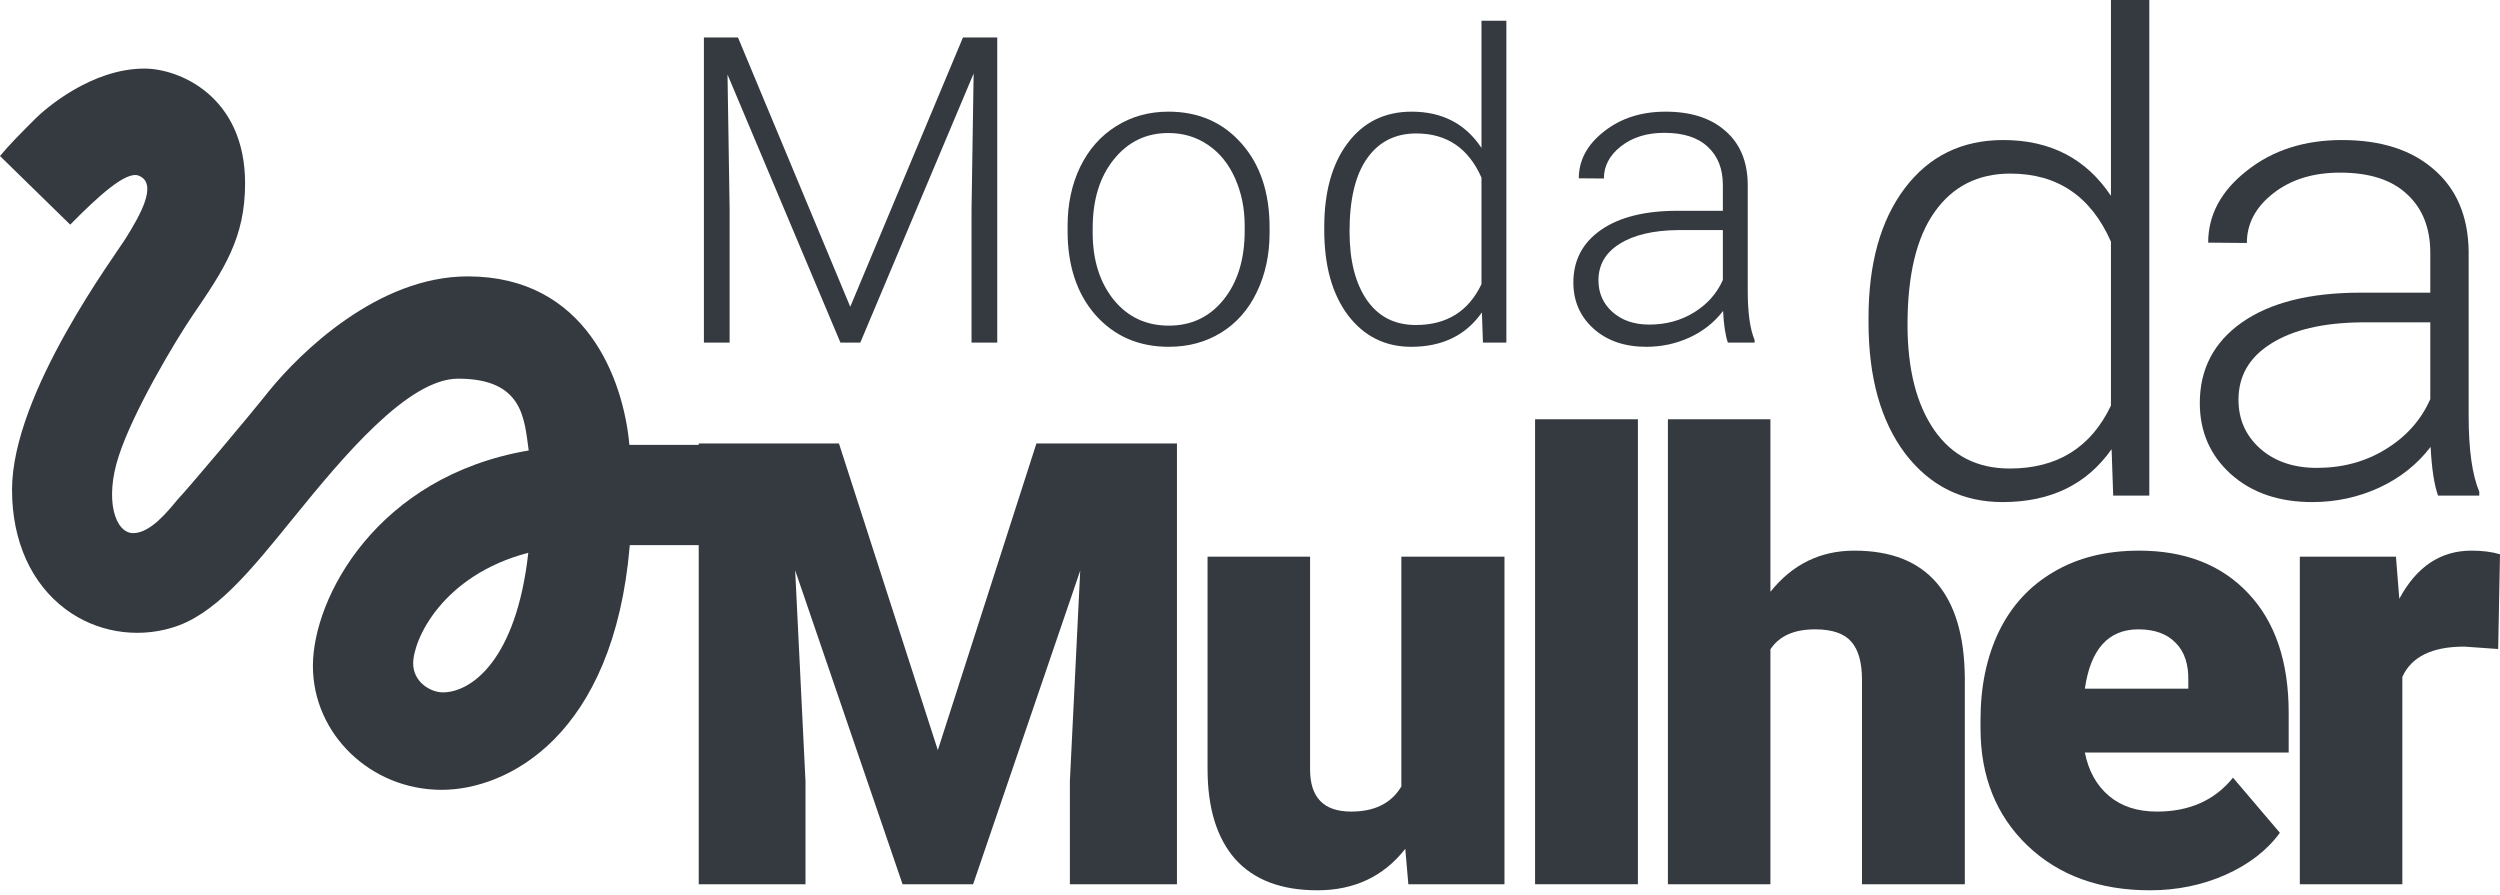
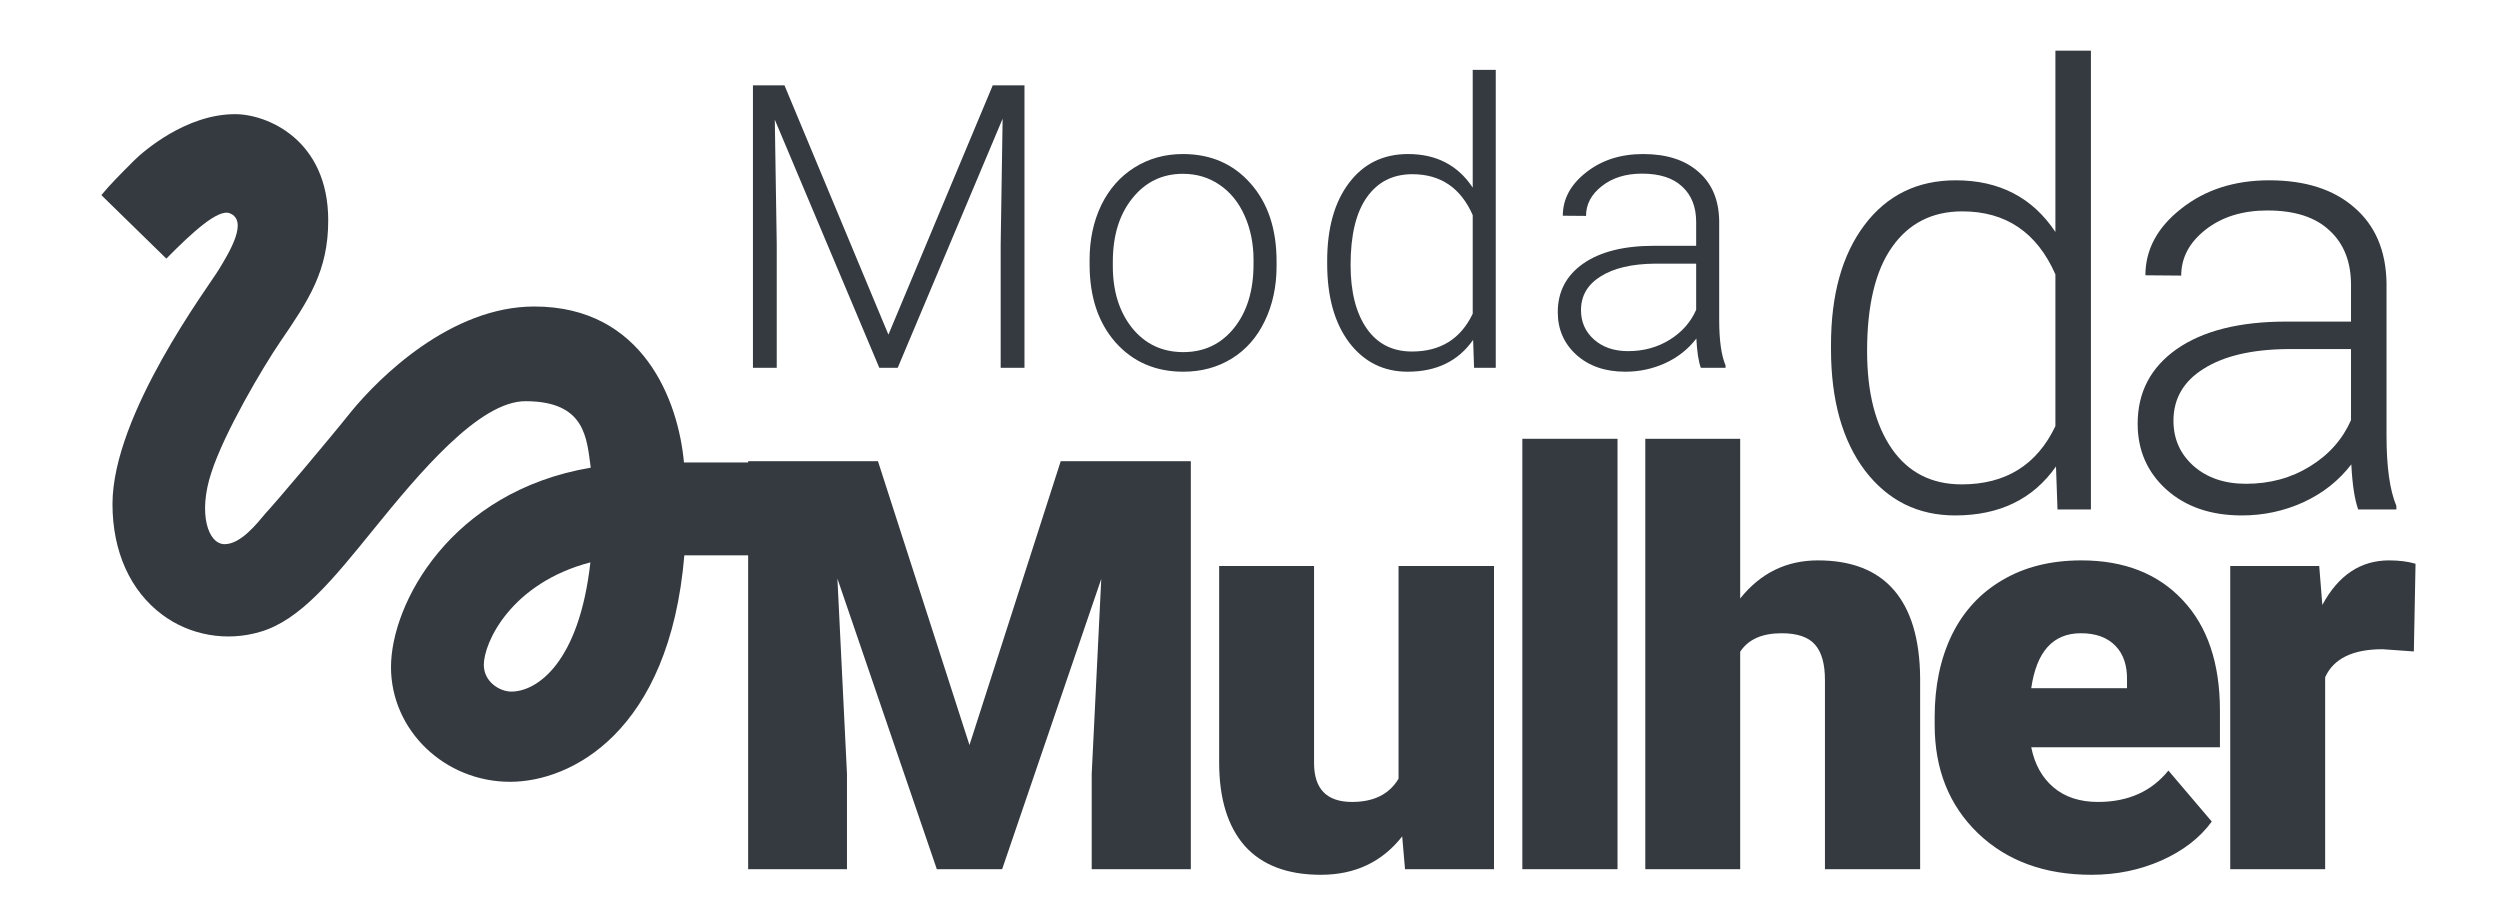
- <svg xmlns="http://www.w3.org/2000/svg" width="137" height="49" viewBox="0 0 137 49" fill="none">
-   <path d="M40.441 2.053L46.594 16.811L52.77 2.053H54.649V18.775H53.24V11.494L53.355 4.029L47.144 18.775H46.056L39.868 4.086L39.983 11.448V18.775H38.574V2.053H40.441Z" fill="#343A40" />
-   <path d="M58.504 12.378C58.504 11.184 58.733 10.108 59.192 9.151C59.658 8.194 60.311 7.451 61.151 6.923C61.999 6.387 62.958 6.119 64.027 6.119C65.677 6.119 67.014 6.701 68.037 7.865C69.061 9.021 69.573 10.556 69.573 12.47V12.757C69.573 13.959 69.34 15.042 68.874 16.007C68.416 16.964 67.766 17.703 66.926 18.224C66.086 18.744 65.127 19.005 64.05 19.005C62.408 19.005 61.071 18.427 60.04 17.27C59.016 16.107 58.504 14.568 58.504 12.654V12.378ZM59.879 12.757C59.879 14.242 60.261 15.463 61.025 16.421C61.797 17.37 62.805 17.845 64.05 17.845C65.287 17.845 66.288 17.37 67.052 16.421C67.824 15.463 68.209 14.204 68.209 12.642V12.378C68.209 11.429 68.034 10.56 67.682 9.771C67.331 8.982 66.838 8.374 66.204 7.945C65.57 7.508 64.844 7.29 64.027 7.29C62.805 7.29 61.808 7.773 61.037 8.737C60.265 9.694 59.879 10.95 59.879 12.504V12.757Z" fill="#343A40" />
-   <path d="M72.569 12.447C72.569 10.517 72.996 8.982 73.852 7.842C74.715 6.693 75.884 6.119 77.358 6.119C79.031 6.119 80.307 6.781 81.185 8.106V1.135H82.549V18.775H81.265L81.208 17.121C80.329 18.377 79.039 19.005 77.335 19.005C75.907 19.005 74.753 18.43 73.875 17.282C73.004 16.126 72.569 14.568 72.569 12.608V12.447ZM73.955 12.688C73.955 14.273 74.272 15.525 74.906 16.444C75.54 17.355 76.434 17.81 77.587 17.81C79.275 17.81 80.475 17.064 81.185 15.571V9.736C80.475 8.121 79.283 7.313 77.61 7.313C76.457 7.313 75.559 7.769 74.917 8.68C74.276 9.583 73.955 10.919 73.955 12.688Z" fill="#343A40" />
-   <path d="M94.688 18.775C94.55 18.384 94.463 17.806 94.424 17.041C93.943 17.669 93.328 18.155 92.579 18.499C91.838 18.836 91.052 19.005 90.219 19.005C89.028 19.005 88.061 18.672 87.32 18.005C86.587 17.339 86.22 16.497 86.22 15.479C86.22 14.269 86.721 13.312 87.721 12.608C88.73 11.903 90.131 11.551 91.926 11.551H94.413V10.139C94.413 9.25 94.138 8.554 93.588 8.048C93.046 7.535 92.251 7.279 91.204 7.279C90.25 7.279 89.459 7.524 88.833 8.014C88.206 8.504 87.893 9.093 87.893 9.782L86.518 9.771C86.518 8.783 86.977 7.93 87.893 7.21C88.81 6.483 89.936 6.119 91.273 6.119C92.656 6.119 93.744 6.467 94.539 7.164C95.341 7.853 95.753 8.818 95.776 10.058V15.938C95.776 17.14 95.902 18.04 96.154 18.637V18.775H94.688ZM90.379 17.787C91.296 17.787 92.114 17.565 92.832 17.121C93.557 16.677 94.084 16.084 94.413 15.341V12.608H91.961C90.593 12.623 89.524 12.876 88.752 13.366C87.981 13.848 87.595 14.514 87.595 15.364C87.595 16.061 87.851 16.639 88.363 17.098C88.882 17.558 89.555 17.787 90.379 17.787Z" fill="#343A40" />
-   <path d="M102.395 17.417C102.395 14.447 103.054 12.083 104.373 10.327C105.704 8.558 107.506 7.674 109.779 7.674C112.359 7.674 114.325 8.694 115.68 10.733V0H117.782V27.16H115.804L115.715 24.614C114.361 26.547 112.37 27.514 109.744 27.514C107.542 27.514 105.763 26.63 104.409 24.862C103.066 23.082 102.395 20.683 102.395 17.665V17.417ZM104.532 17.789C104.532 20.229 105.021 22.156 105.999 23.571C106.976 24.974 108.354 25.675 110.133 25.675C112.735 25.675 114.585 24.526 115.68 22.227V13.244C114.585 10.757 112.747 9.513 110.168 9.513C108.39 9.513 107.006 10.215 106.016 11.617C105.027 13.008 104.532 15.066 104.532 17.789Z" fill="#343A40" />
-   <path d="M133.604 27.16C133.392 26.559 133.257 25.669 133.198 24.49C132.456 25.457 131.508 26.206 130.354 26.736C129.211 27.255 127.998 27.514 126.714 27.514C124.877 27.514 123.387 27.001 122.245 25.976C121.114 24.95 120.549 23.653 120.549 22.085C120.549 20.223 121.32 18.749 122.863 17.665C124.418 16.58 126.579 16.038 129.347 16.038H133.18V13.863C133.18 12.496 132.756 11.423 131.908 10.645C131.072 9.855 129.847 9.46 128.234 9.46C126.761 9.46 125.542 9.837 124.577 10.592C123.611 11.346 123.128 12.254 123.128 13.315L121.008 13.297C121.008 11.777 121.715 10.462 123.128 9.354C124.541 8.234 126.278 7.674 128.34 7.674C130.471 7.674 132.15 8.211 133.374 9.283C134.611 10.344 135.247 11.83 135.282 13.739V22.793C135.282 24.644 135.477 26.029 135.865 26.948V27.16H133.604ZM126.962 25.64C128.375 25.64 129.635 25.298 130.742 24.614C131.861 23.93 132.674 23.017 133.18 21.873V17.665H129.4C127.291 17.688 125.642 18.077 124.453 18.832C123.263 19.575 122.669 20.6 122.669 21.909C122.669 22.981 123.063 23.871 123.852 24.579C124.653 25.286 125.69 25.64 126.962 25.64Z" fill="#343A40" />
-   <path d="M45.975 24.303L51.393 41.107L56.795 24.303H64.497V48.456H58.629V42.816L59.196 31.27L53.327 48.456H49.46L43.575 31.253L44.141 42.816V48.456H38.29V24.303H45.975Z" fill="#343A40" />
-   <path d="M77.01 46.515C75.821 48.03 74.215 48.788 72.192 48.788C70.214 48.788 68.714 48.218 67.691 47.079C66.68 45.929 66.174 44.281 66.174 42.136V30.507H71.792V42.169C71.792 43.706 72.543 44.475 74.043 44.475C75.332 44.475 76.249 44.016 76.794 43.098V30.507H82.445V48.456H77.177L77.01 46.515Z" fill="#343A40" />
-   <path d="M89.757 48.456H84.122V22.976H89.757V48.456Z" fill="#343A40" />
-   <path d="M97.019 32.431C98.219 30.927 99.753 30.175 101.62 30.175C103.61 30.175 105.11 30.761 106.122 31.933C107.133 33.106 107.65 34.837 107.672 37.126V48.456H102.037V37.258C102.037 36.307 101.843 35.611 101.454 35.168C101.065 34.715 100.403 34.488 99.47 34.488C98.314 34.488 97.497 34.853 97.019 35.583V48.456H91.401V22.976H97.019V32.431Z" fill="#343A40" />
-   <path d="M117.818 48.788C115.051 48.788 112.811 47.969 111.1 46.333C109.388 44.685 108.532 42.545 108.532 39.913V39.448C108.532 37.612 108.871 35.992 109.549 34.588C110.238 33.183 111.239 32.099 112.55 31.336C113.861 30.562 115.417 30.175 117.218 30.175C119.752 30.175 121.753 30.96 123.22 32.531C124.687 34.09 125.42 36.269 125.42 39.067V41.24H114.25C114.451 42.246 114.89 43.037 115.567 43.612C116.245 44.187 117.123 44.475 118.202 44.475C119.98 44.475 121.369 43.855 122.369 42.617L124.937 45.636C124.237 46.598 123.242 47.367 121.953 47.942C120.674 48.506 119.296 48.788 117.818 48.788ZM117.185 34.488C115.54 34.488 114.562 35.572 114.25 37.74H119.919V37.308C119.941 36.413 119.713 35.721 119.235 35.235C118.757 34.737 118.074 34.488 117.185 34.488Z" fill="#343A40" />
-   <path d="M136.9 35.566L135.049 35.434C133.282 35.434 132.149 35.987 131.649 37.093V48.456H126.03V30.507H131.298L131.482 32.813C132.427 31.054 133.744 30.175 135.433 30.175C136.033 30.175 136.555 30.241 137 30.374L136.9 35.566Z" fill="#343A40" />
-   <path d="M3.847 12.31C5.386 10.749 6.925 9.342 7.606 9.628C8.705 10.067 7.606 11.892 6.947 12.969C6.397 13.893 0.659 21.52 0.659 26.84C0.659 29.654 1.715 31.984 3.605 33.391C5.254 34.622 7.43 34.996 9.409 34.403C11.761 33.721 13.695 31.325 16.135 28.313C18.795 25.038 22.357 20.751 25.104 20.751C28.688 20.751 28.732 22.971 28.973 24.686C20.664 26.093 17.147 32.754 17.147 36.491C17.147 40.228 20.312 43.283 24.203 43.283C27.786 43.283 33.634 40.36 34.513 29.874H39.921V24.378H34.491C34.161 20.751 32.095 15.146 25.632 15.146C20.686 15.146 16.443 19.344 14.773 21.389C13.498 22.993 10.244 26.84 9.738 27.368C9.189 28.027 8.244 29.215 7.298 29.215C6.309 29.215 5.716 27.39 6.507 24.994C7.276 22.598 9.585 18.707 10.574 17.256C12.288 14.75 13.431 13.035 13.431 10.046C13.431 5.275 9.826 3.758 7.914 3.758C5.012 3.758 2.484 5.957 1.934 6.506C1.143 7.298 0.484 7.957 0 8.551L3.847 12.31ZM24.269 37.942C23.588 37.942 22.642 37.37 22.642 36.359C22.642 35.04 24.247 31.523 28.951 30.292C28.292 36.205 25.808 37.942 24.269 37.942Z" fill="#343A40" />
+ <svg xmlns="http://www.w3.org/2000/svg" width="148" height="54" viewBox="0 0 148 54" fill="none">
+   <path d="M46.441 5.053L52.594 19.811L58.77 5.053H60.649V21.775H59.24V14.494L59.355 7.029L53.144 21.775H52.056L45.868 7.086L45.983 14.448V21.775H44.574V5.053H46.441Z" fill="#343A40" />
+   <path d="M64.504 15.378C64.504 14.184 64.734 13.108 65.192 12.151C65.658 11.194 66.311 10.451 67.151 9.923C67.999 9.387 68.958 9.119 70.027 9.119C71.677 9.119 73.014 9.701 74.037 10.864C75.061 12.021 75.573 13.556 75.573 15.47V15.757C75.573 16.959 75.34 18.042 74.874 19.007C74.416 19.964 73.766 20.703 72.926 21.224C72.086 21.744 71.127 22.005 70.05 22.005C68.408 22.005 67.071 21.427 66.04 20.27C65.016 19.107 64.504 17.568 64.504 15.654V15.378ZM65.879 15.757C65.879 17.242 66.261 18.463 67.025 19.421C67.797 20.37 68.805 20.845 70.05 20.845C71.288 20.845 72.288 20.37 73.052 19.421C73.824 18.463 74.209 17.204 74.209 15.642V15.378C74.209 14.429 74.034 13.56 73.682 12.771C73.331 11.982 72.838 11.374 72.204 10.945C71.57 10.508 70.844 10.29 70.027 10.29C68.805 10.29 67.808 10.773 67.037 11.737C66.265 12.694 65.879 13.95 65.879 15.504V15.757Z" fill="#343A40" />
+   <path d="M78.569 15.447C78.569 13.517 78.996 11.982 79.852 10.842C80.715 9.693 81.884 9.119 83.358 9.119C85.031 9.119 86.307 9.781 87.185 11.106V4.135H88.549V21.775H87.265L87.208 20.121C86.329 21.377 85.039 22.005 83.335 22.005C81.907 22.005 80.753 21.43 79.875 20.282C79.004 19.126 78.569 17.568 78.569 15.608V15.447ZM79.955 15.688C79.955 17.273 80.272 18.525 80.906 19.444C81.54 20.355 82.434 20.81 83.587 20.81C85.275 20.81 86.475 20.064 87.185 18.571V12.736C86.475 11.121 85.283 10.313 83.61 10.313C82.457 10.313 81.559 10.769 80.917 11.68C80.276 12.583 79.955 13.919 79.955 15.688Z" fill="#343A40" />
+   <path d="M100.688 21.775C100.55 21.384 100.462 20.806 100.424 20.041C99.943 20.669 99.328 21.155 98.579 21.499C97.838 21.836 97.052 22.005 96.219 22.005C95.028 22.005 94.061 21.672 93.32 21.005C92.587 20.339 92.22 19.497 92.22 18.479C92.22 17.269 92.721 16.312 93.721 15.608C94.73 14.903 96.131 14.551 97.926 14.551H100.413V13.139C100.413 12.25 100.138 11.554 99.588 11.048C99.046 10.535 98.251 10.279 97.204 10.279C96.25 10.279 95.459 10.524 94.833 11.014C94.206 11.504 93.893 12.093 93.893 12.782L92.518 12.771C92.518 11.783 92.977 10.93 93.893 10.21C94.81 9.483 95.936 9.119 97.273 9.119C98.656 9.119 99.744 9.467 100.539 10.164C101.341 10.853 101.753 11.818 101.776 13.058V18.938C101.776 20.14 101.902 21.04 102.154 21.637V21.775H100.688ZM96.379 20.787C97.296 20.787 98.114 20.565 98.832 20.121C99.557 19.677 100.084 19.084 100.413 18.341V15.608H97.961C96.593 15.623 95.524 15.876 94.752 16.366C93.981 16.848 93.595 17.514 93.595 18.364C93.595 19.061 93.851 19.639 94.363 20.098C94.882 20.558 95.555 20.787 96.379 20.787Z" fill="#343A40" />
+   <path d="M108.395 20.417C108.395 17.447 109.054 15.083 110.373 13.327C111.704 11.558 113.506 10.674 115.779 10.674C118.359 10.674 120.325 11.694 121.68 13.733V3H123.782V30.16H121.804L121.715 27.614C120.361 29.547 118.37 30.514 115.744 30.514C113.542 30.514 111.763 29.63 110.409 27.862C109.066 26.082 108.395 23.683 108.395 20.665V20.417ZM110.532 20.789C110.532 23.229 111.021 25.156 111.999 26.571C112.976 27.974 114.354 28.675 116.133 28.675C118.735 28.675 120.585 27.526 121.68 25.227V16.244C120.585 13.757 118.747 12.513 116.168 12.513C114.39 12.513 113.006 13.215 112.016 14.617C111.027 16.009 110.532 18.066 110.532 20.789Z" fill="#343A40" />
+   <path d="M139.604 30.16C139.392 29.559 139.257 28.669 139.198 27.49C138.456 28.457 137.508 29.206 136.354 29.736C135.211 30.255 133.998 30.514 132.714 30.514C130.877 30.514 129.387 30.001 128.245 28.976C127.114 27.95 126.549 26.653 126.549 25.085C126.549 23.223 127.32 21.749 128.863 20.665C130.418 19.58 132.579 19.038 135.347 19.038H139.18V16.863C139.18 15.496 138.756 14.423 137.908 13.645C137.072 12.855 135.847 12.46 134.234 12.46C132.761 12.46 131.542 12.837 130.577 13.592C129.611 14.346 129.128 15.254 129.128 16.315L127.008 16.297C127.008 14.777 127.715 13.462 129.128 12.354C130.541 11.234 132.278 10.674 134.34 10.674C136.471 10.674 138.15 11.211 139.374 12.283C140.611 13.344 141.247 14.83 141.282 16.739V25.793C141.282 27.644 141.477 29.029 141.865 29.948V30.16H139.604ZM132.962 28.64C134.375 28.64 135.635 28.298 136.742 27.614C137.861 26.93 138.674 26.017 139.18 24.873V20.665H135.4C133.291 20.688 131.642 21.077 130.453 21.832C129.263 22.575 128.669 23.6 128.669 24.909C128.669 25.981 129.063 26.871 129.852 27.579C130.653 28.286 131.69 28.64 132.962 28.64Z" fill="#343A40" />
+   <path d="M51.975 27.303L57.393 44.107L62.795 27.303H70.497V51.456H64.629V45.816L65.195 34.27L59.327 51.456H55.46L49.575 34.253L50.141 45.816V51.456H44.29V27.303H51.975Z" fill="#343A40" />
+   <path d="M83.01 49.515C81.821 51.03 80.215 51.788 78.192 51.788C76.214 51.788 74.714 51.218 73.691 50.079C72.68 48.929 72.174 47.281 72.174 45.136V33.507H77.792V45.169C77.792 46.706 78.543 47.475 80.043 47.475C81.332 47.475 82.249 47.016 82.794 46.098V33.507H88.445V51.456H83.177L83.01 49.515Z" fill="#343A40" />
+   <path d="M95.757 51.456H90.122V25.976H95.757V51.456Z" fill="#343A40" />
+   <path d="M103.019 35.431C104.219 33.927 105.753 33.175 107.62 33.175C109.61 33.175 111.11 33.761 112.122 34.934C113.133 36.106 113.65 37.837 113.672 40.126V51.456H108.037V40.258C108.037 39.307 107.843 38.611 107.454 38.168C107.065 37.715 106.403 37.488 105.47 37.488C104.314 37.488 103.497 37.853 103.019 38.583V51.456H97.401V25.976H103.019V35.431Z" fill="#343A40" />
+   <path d="M123.818 51.788C121.051 51.788 118.811 50.969 117.1 49.333C115.388 47.685 114.532 45.545 114.532 42.913V42.448C114.532 40.612 114.871 38.992 115.549 37.588C116.238 36.183 117.239 35.099 118.55 34.336C119.861 33.562 121.417 33.175 123.218 33.175C125.752 33.175 127.753 33.96 129.22 35.531C130.687 37.09 131.42 39.269 131.42 42.067V44.24H120.25C120.451 45.246 120.89 46.037 121.567 46.612C122.245 47.187 123.123 47.475 124.202 47.475C125.98 47.475 127.369 46.855 128.369 45.617L130.937 48.636C130.237 49.598 129.242 50.367 127.953 50.942C126.674 51.506 125.296 51.788 123.818 51.788ZM123.185 37.488C121.54 37.488 120.562 38.572 120.25 40.74H125.919V40.308C125.941 39.413 125.713 38.721 125.235 38.235C124.757 37.737 124.074 37.488 123.185 37.488Z" fill="#343A40" />
+   <path d="M142.9 38.566L141.049 38.434C139.282 38.434 138.149 38.987 137.649 40.093V51.456H132.03V33.507H137.298L137.482 35.813C138.427 34.054 139.744 33.175 141.433 33.175C142.033 33.175 142.555 33.242 143 33.374L142.9 38.566Z" fill="#343A40" />
+   <path d="M9.847 15.31C11.386 13.749 12.925 12.342 13.606 12.628C14.705 13.067 13.606 14.892 12.947 15.969C12.397 16.892 6.659 24.52 6.659 29.84C6.659 32.654 7.715 34.984 9.605 36.391C11.254 37.622 13.43 37.996 15.409 37.403C17.761 36.721 19.695 34.325 22.135 31.313C24.795 28.038 28.357 23.751 31.104 23.751C34.688 23.751 34.732 25.971 34.973 27.686C26.664 29.093 23.147 35.754 23.147 39.491C23.147 43.228 26.312 46.283 30.203 46.283C33.786 46.283 39.634 43.36 40.513 32.874H45.921V27.378H40.491C40.161 23.751 38.095 18.145 31.632 18.145C26.686 18.145 22.443 22.344 20.773 24.389C19.497 25.993 16.244 29.84 15.738 30.368C15.189 31.027 14.244 32.215 13.298 32.215C12.309 32.215 11.716 30.39 12.507 27.994C13.276 25.598 15.585 21.707 16.574 20.256C18.288 17.75 19.431 16.035 19.431 13.046C19.431 8.275 15.826 6.758 13.914 6.758C11.012 6.758 8.484 8.957 7.934 9.506C7.143 10.298 6.484 10.957 6 11.551L9.847 15.31ZM30.269 40.942C29.588 40.942 28.642 40.37 28.642 39.359C28.642 38.04 30.247 34.523 34.951 33.292C34.292 39.205 31.808 40.942 30.269 40.942Z" fill="#343A40" />
</svg>
